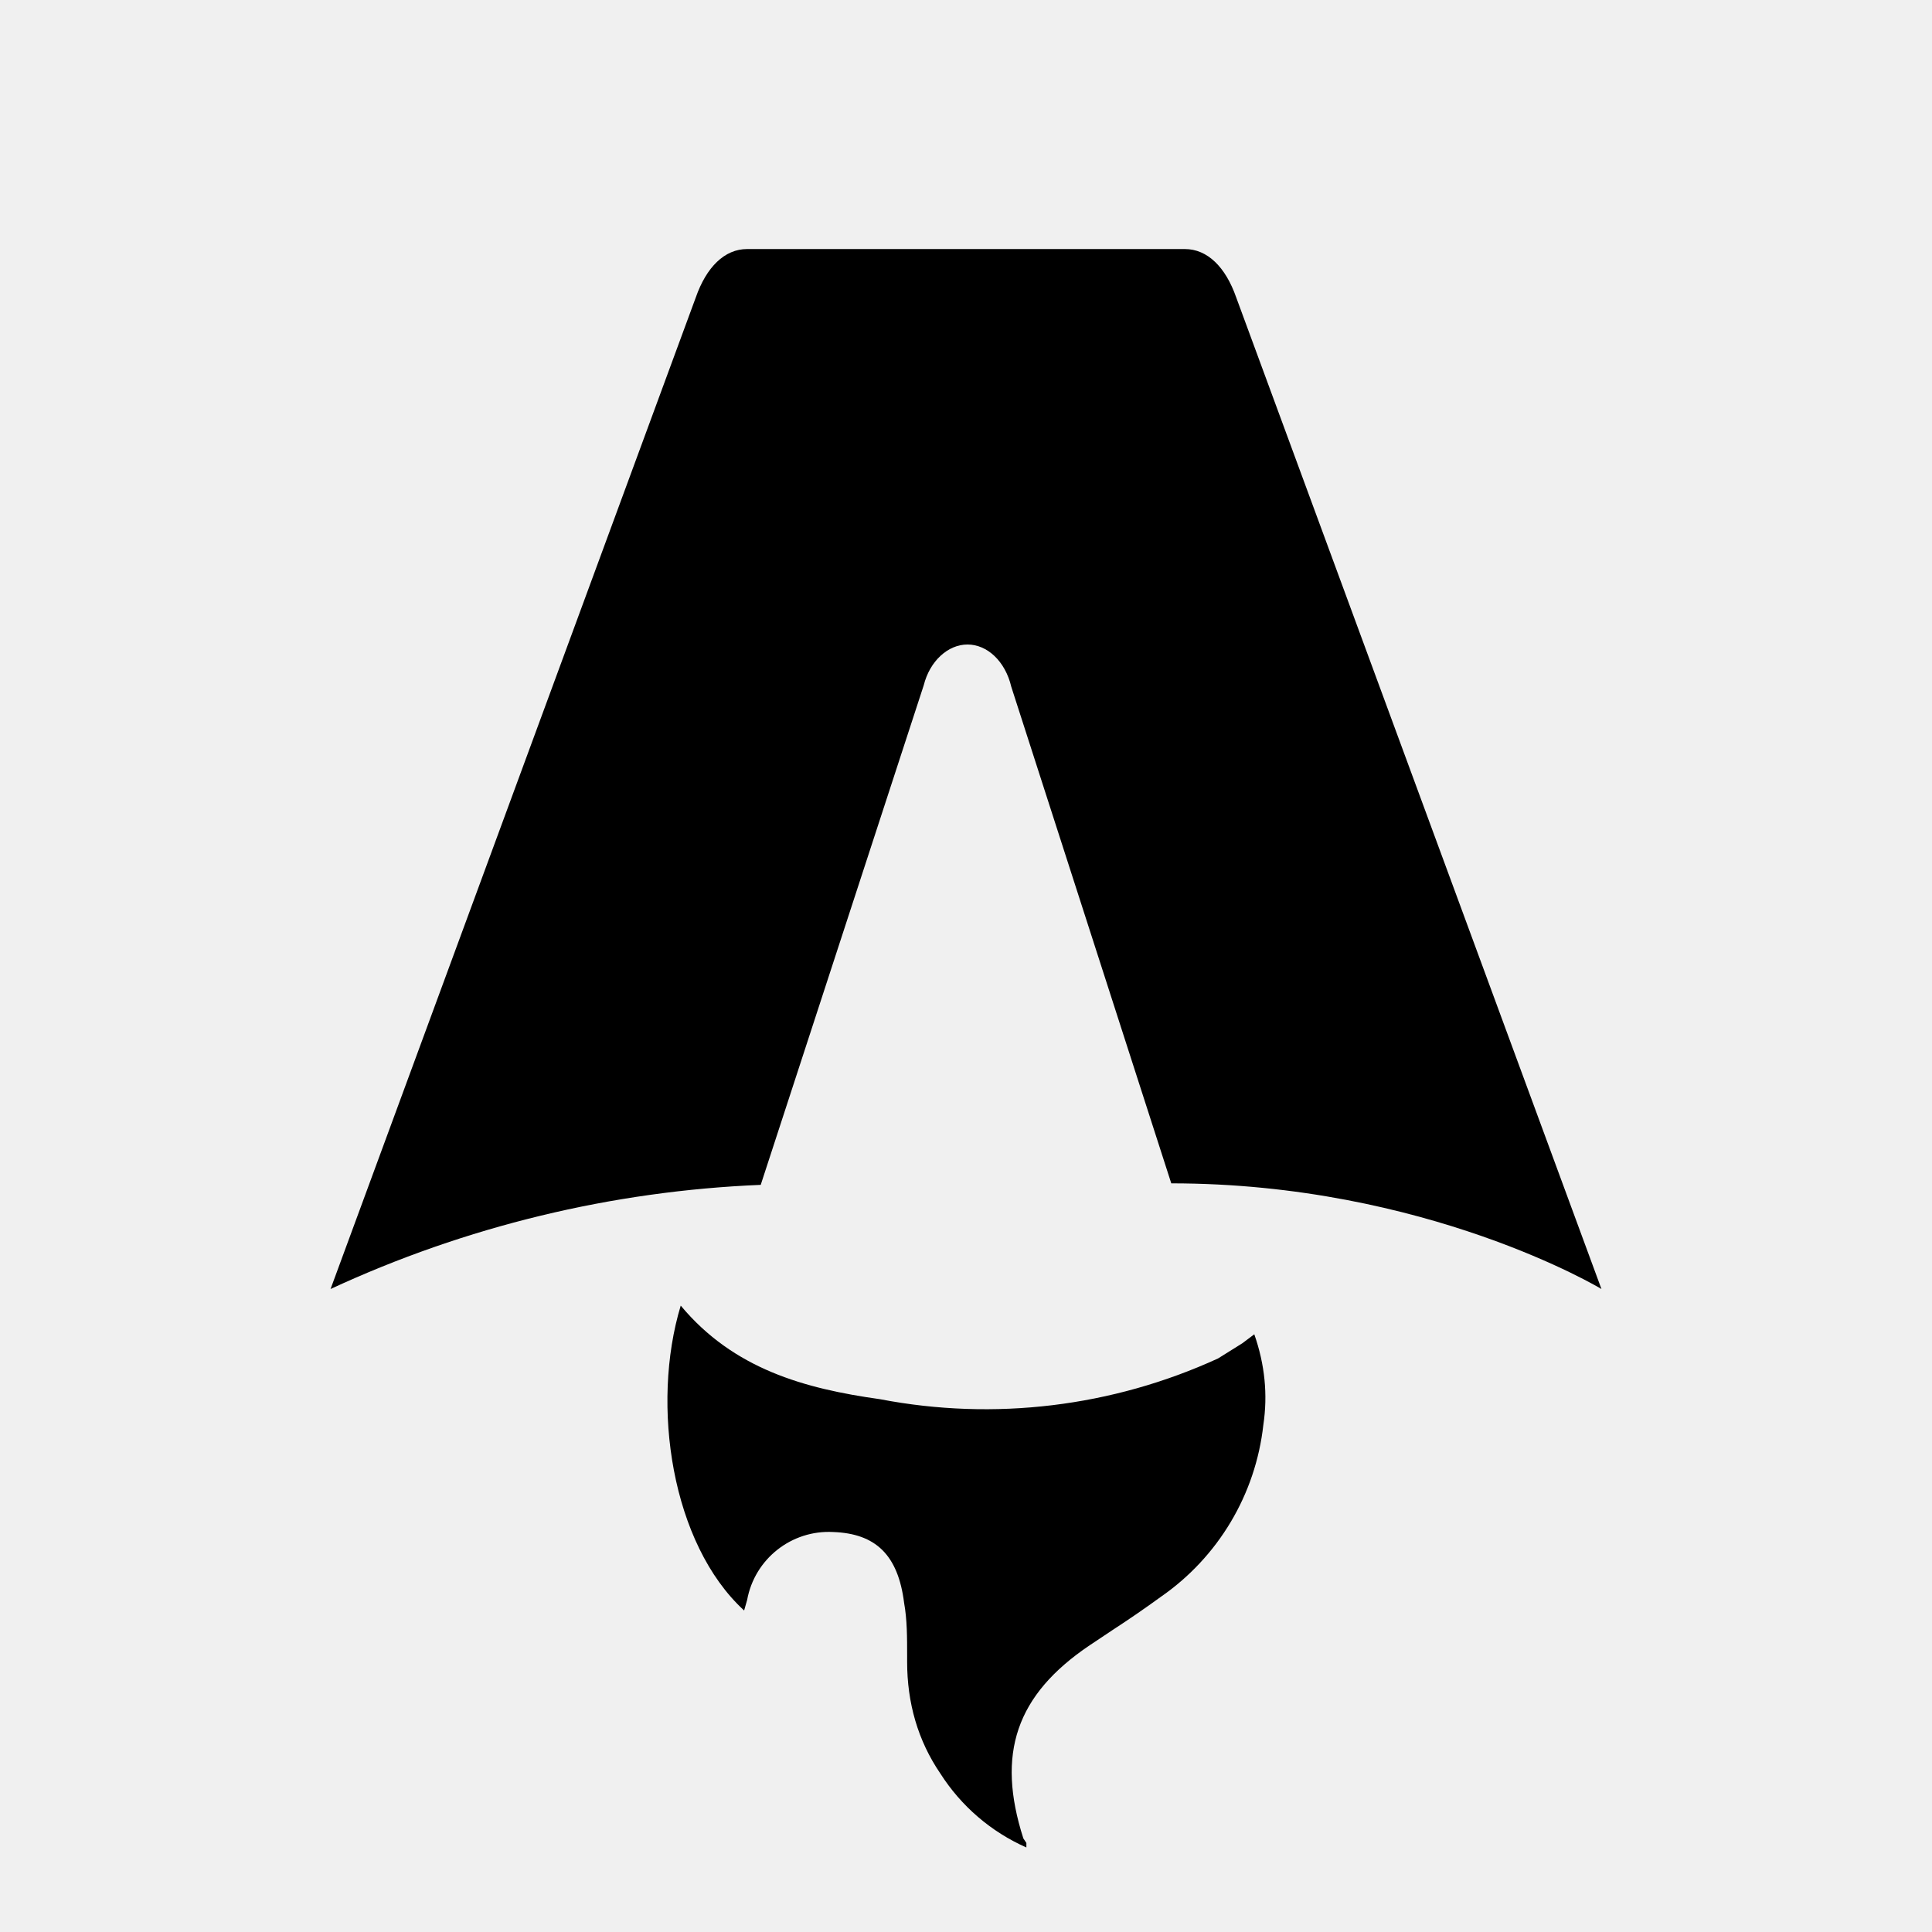
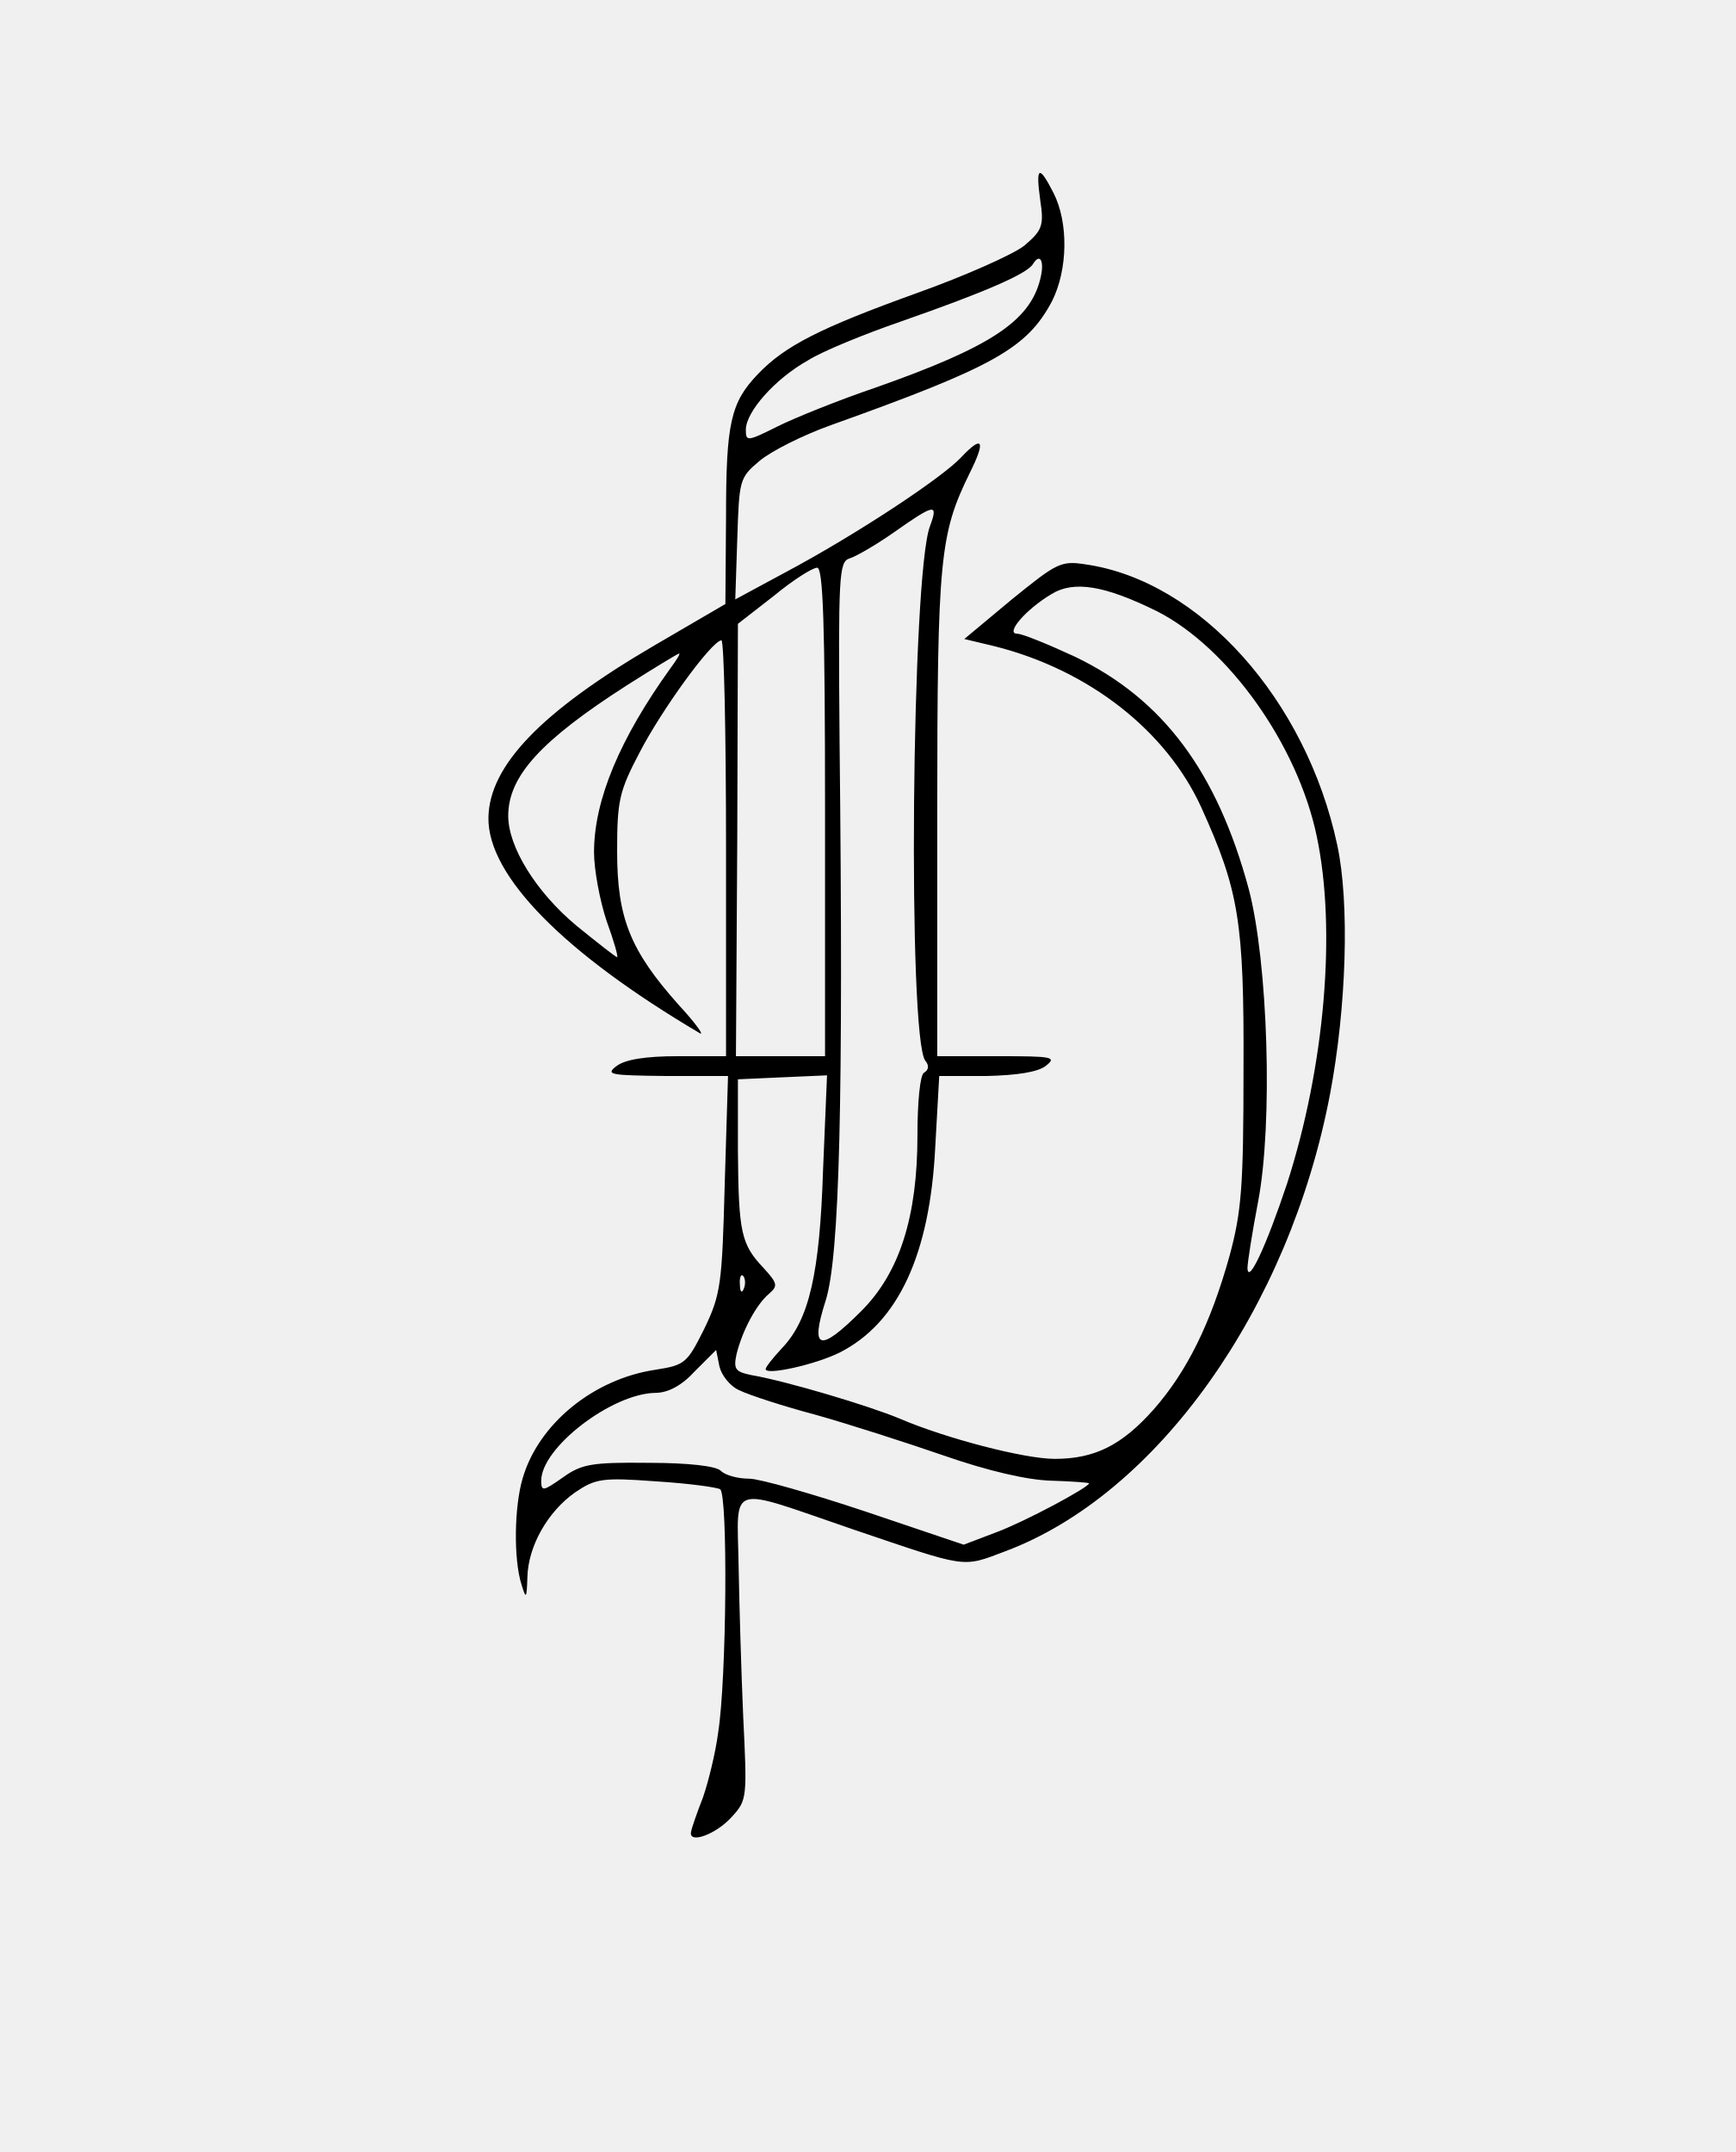
- <svg xmlns="http://www.w3.org/2000/svg" fill="none" viewBox="0 0 128 128">
-   <path d="M50.4 78.5a75.1 75.1 0 0 0-28.5 6.9l24.2-65.7c.7-2 1.9-3.2 3.4-3.2h29c1.5 0 2.7 1.2 3.4 3.2l24.2 65.7s-11.6-7-28.5-7L67 45.5c-.4-1.7-1.6-2.8-2.9-2.8-1.3 0-2.5 1.1-2.9 2.7L50.4 78.5Zm-1.1 28.2Zm-4.2-20.2c-2 6.6-.6 15.8 4.2 20.2a17.5 17.5 0 0 1 .2-.7 5.5 5.5 0 0 1 5.7-4.5c2.8.1 4.3 1.5 4.7 4.7.2 1.1.2 2.3.2 3.5v.4c0 2.7.7 5.2 2.2 7.4a13 13 0 0 0 5.7 4.9v-.3l-.2-.3c-1.8-5.6-.5-9.5 4.4-12.8l1.5-1a73 73 0 0 0 3.2-2.2 16 16 0 0 0 6.8-11.4c.3-2 .1-4-.6-6l-.8.6-1.6 1a37 37 0 0 1-22.4 2.7c-5-.7-9.7-2-13.2-6.2Z" />
+ <svg xmlns="http://www.w3.org/2000/svg" version="1.0" width="263pt" height="326pt" viewBox="0 0 263 326" preserveAspectRatio="xMidYMid meet">
+   <g transform="translate(0,326) scale(0.1,-0.1)" fill="#000000" stroke="none">
+     <path d="M1576 2957 c6 -39 3 -46 -24 -69 -16 -13 -90 -46 -163 -72 -147 -53 -200 -80 -241 -123 -41 -43 -48 -74 -48 -216 l-1 -132 -108 -63 c-171 -100 -250 -182 -251 -261 -1 -88 115 -205 320 -326 8 -5 -6 15 -32 43 -73 82 -93 131 -93 232 0 77 3 91 34 150 33 64 109 169 124 170 4 0 7 -142 7 -315 l0 -315 -73 0 c-49 0 -80 -5 -93 -15 -17 -13 -10 -14 75 -15 l94 0 -5 -164 c-4 -152 -6 -167 -31 -219 -26 -52 -29 -55 -74 -62 -94 -14 -177 -82 -201 -164 -13 -43 -14 -123 -2 -161 7 -23 8 -22 9 10 1 48 31 100 72 129 31 21 41 23 122 17 49 -3 93 -9 98 -12 12 -7 10 -288 -3 -369 -4 -31 -15 -75 -23 -98 -9 -23 -17 -46 -18 -52 -4 -19 38 -4 62 23 23 25 23 29 17 152 -3 69 -6 172 -7 230 -2 125 -19 119 174 53 174 -59 164 -58 230 -33 230 86 430 367 492 692 25 132 30 290 11 378 -47 220 -208 400 -381 425 -38 6 -44 2 -112 -53 l-72 -60 46 -11 c143 -36 260 -128 313 -244 57 -126 65 -173 64 -397 0 -178 -3 -215 -21 -282 -29 -104 -65 -176 -115 -233 -48 -54 -89 -75 -150 -75 -46 0 -165 31 -235 61 -45 19 -172 57 -225 66 -24 5 -27 9 -22 32 9 36 30 75 49 91 14 12 13 16 -8 39 -34 36 -38 53 -39 177 l0 109 67 3 68 3 -6 -143 c-5 -157 -21 -227 -62 -270 -14 -15 -25 -29 -25 -32 0 -10 76 7 112 25 89 45 137 149 145 312 l6 107 71 0 c47 1 78 6 90 15 18 14 11 15 -72 15 l-92 0 0 368 c0 387 4 423 49 515 25 50 20 59 -13 24 -29 -31 -159 -117 -266 -174 l-76 -41 3 91 c3 90 3 93 34 119 18 15 66 39 108 54 246 88 297 116 335 188 24 48 25 119 2 164 -22 43 -27 40 -20 -11z m0 -120 c-16 -64 -76 -103 -249 -164 -56 -19 -123 -46 -149 -59 -46 -23 -48 -23 -48 -5 0 27 44 77 94 105 22 14 86 40 141 59 126 44 191 72 200 87 11 18 18 4 11 -23z m-167 -374 c-28 -73 -34 -776 -7 -810 6 -7 5 -14 -2 -18 -6 -3 -10 -44 -10 -95 0 -123 -27 -208 -85 -266 -64 -64 -78 -59 -54 16 21 67 27 300 21 847 -2 251 -1 272 15 277 10 3 41 21 68 40 61 43 67 44 54 9z m-159 -433 l0 -370 -67 0 -68 0 2 328 1 327 54 42 c29 24 59 43 66 43 9 0 12 -81 12 -370z m503 304 c108 -55 213 -202 242 -341 30 -142 12 -349 -45 -526 -31 -93 -59 -154 -60 -128 0 8 7 53 16 100 23 120 15 364 -14 474 -48 178 -130 288 -263 352 -41 19 -80 35 -88 35 -18 0 12 36 52 60 34 21 81 13 160 -26z m-737 -86 c-77 -107 -116 -200 -116 -279 0 -27 9 -74 19 -104 11 -30 18 -55 16 -55 -2 0 -30 22 -62 48 -61 51 -103 119 -103 166 0 60 49 114 180 198 41 26 77 48 79 48 2 0 -4 -10 -13 -22z m111 -940 c-3 -8 -6 -5 -6 6 -1 11 2 17 5 13 3 -3 4 -12 1 -19z m-7 -154 c14 -7 66 -24 115 -37 50 -14 137 -42 195 -62 66 -23 126 -37 162 -38 32 -1 58 -3 58 -4 0 -6 -97 -58 -140 -74 l-50 -19 -148 50 c-81 27 -161 50 -177 50 -17 0 -36 5 -43 12 -7 7 -48 12 -109 12 -87 1 -102 -2 -130 -22 -30 -21 -33 -22 -33 -5 0 50 107 132 173 133 19 0 40 11 60 33 l32 32 5 -25 c3 -13 16 -30 30 -36z" />
+   </g>
  <style>
        path { fill: #000; }
        @media (prefers-color-scheme: dark) {
            path { fill: #FFF; }
        }
    </style>
</svg>
